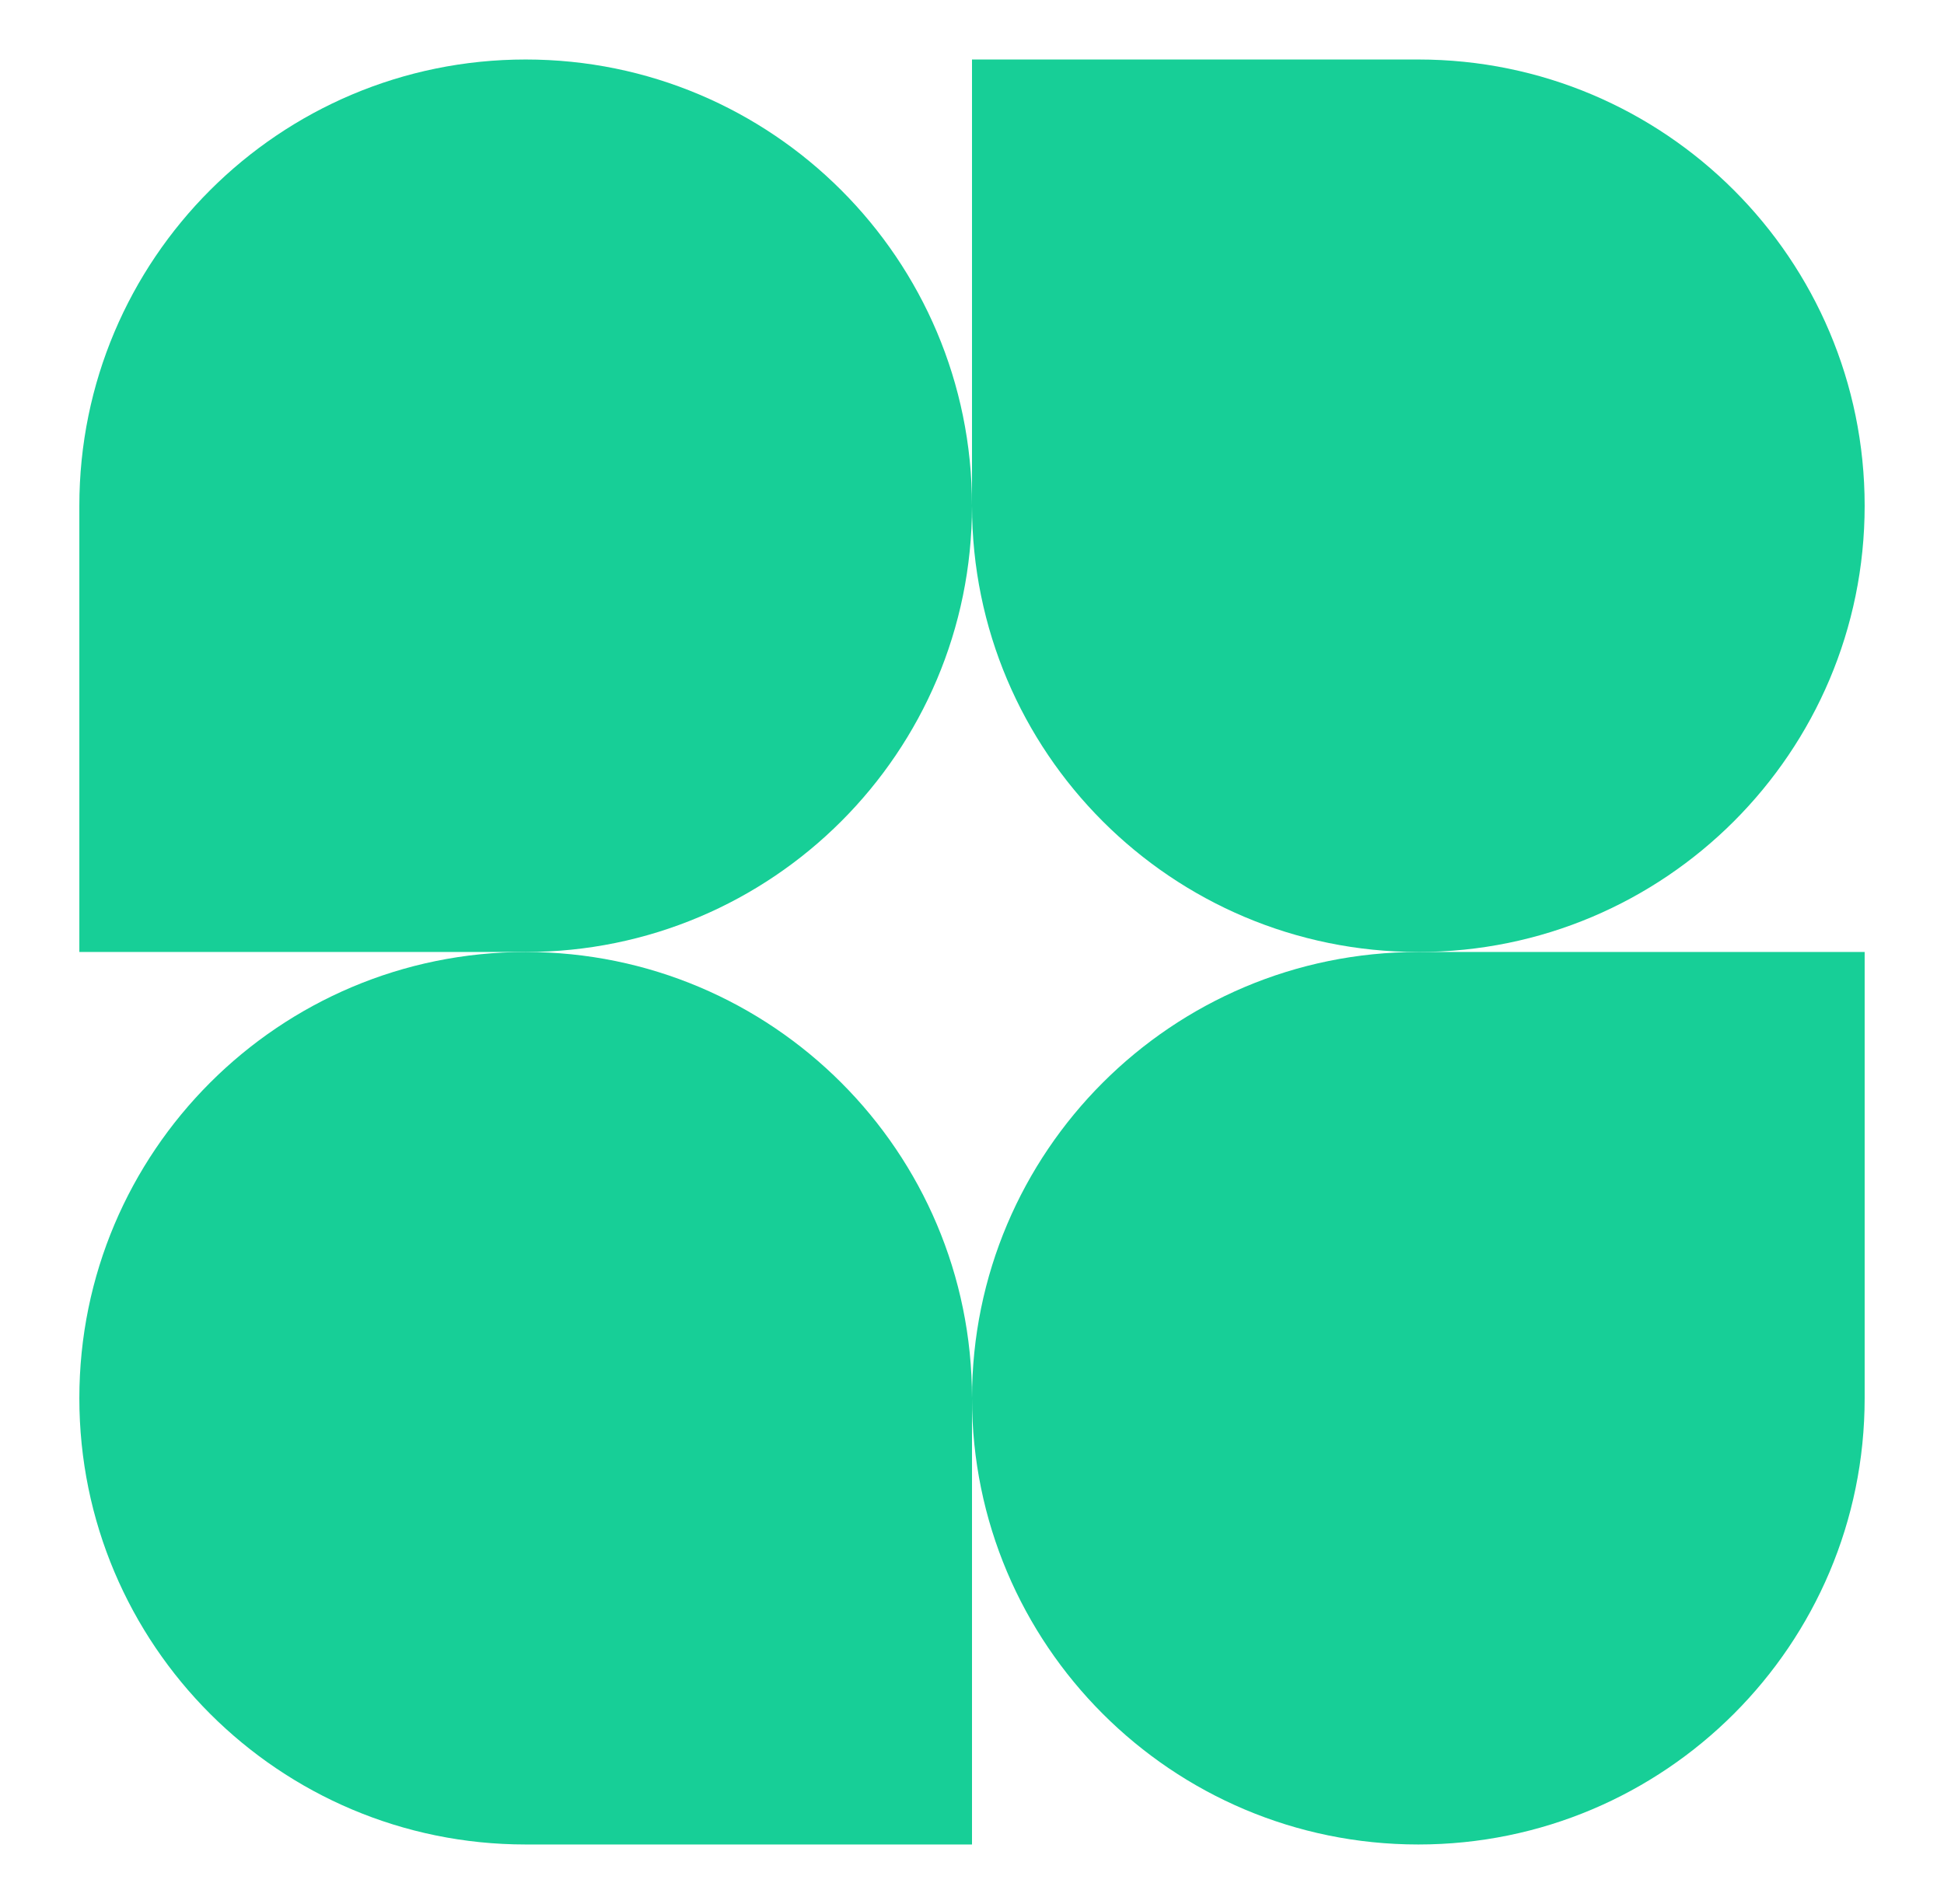
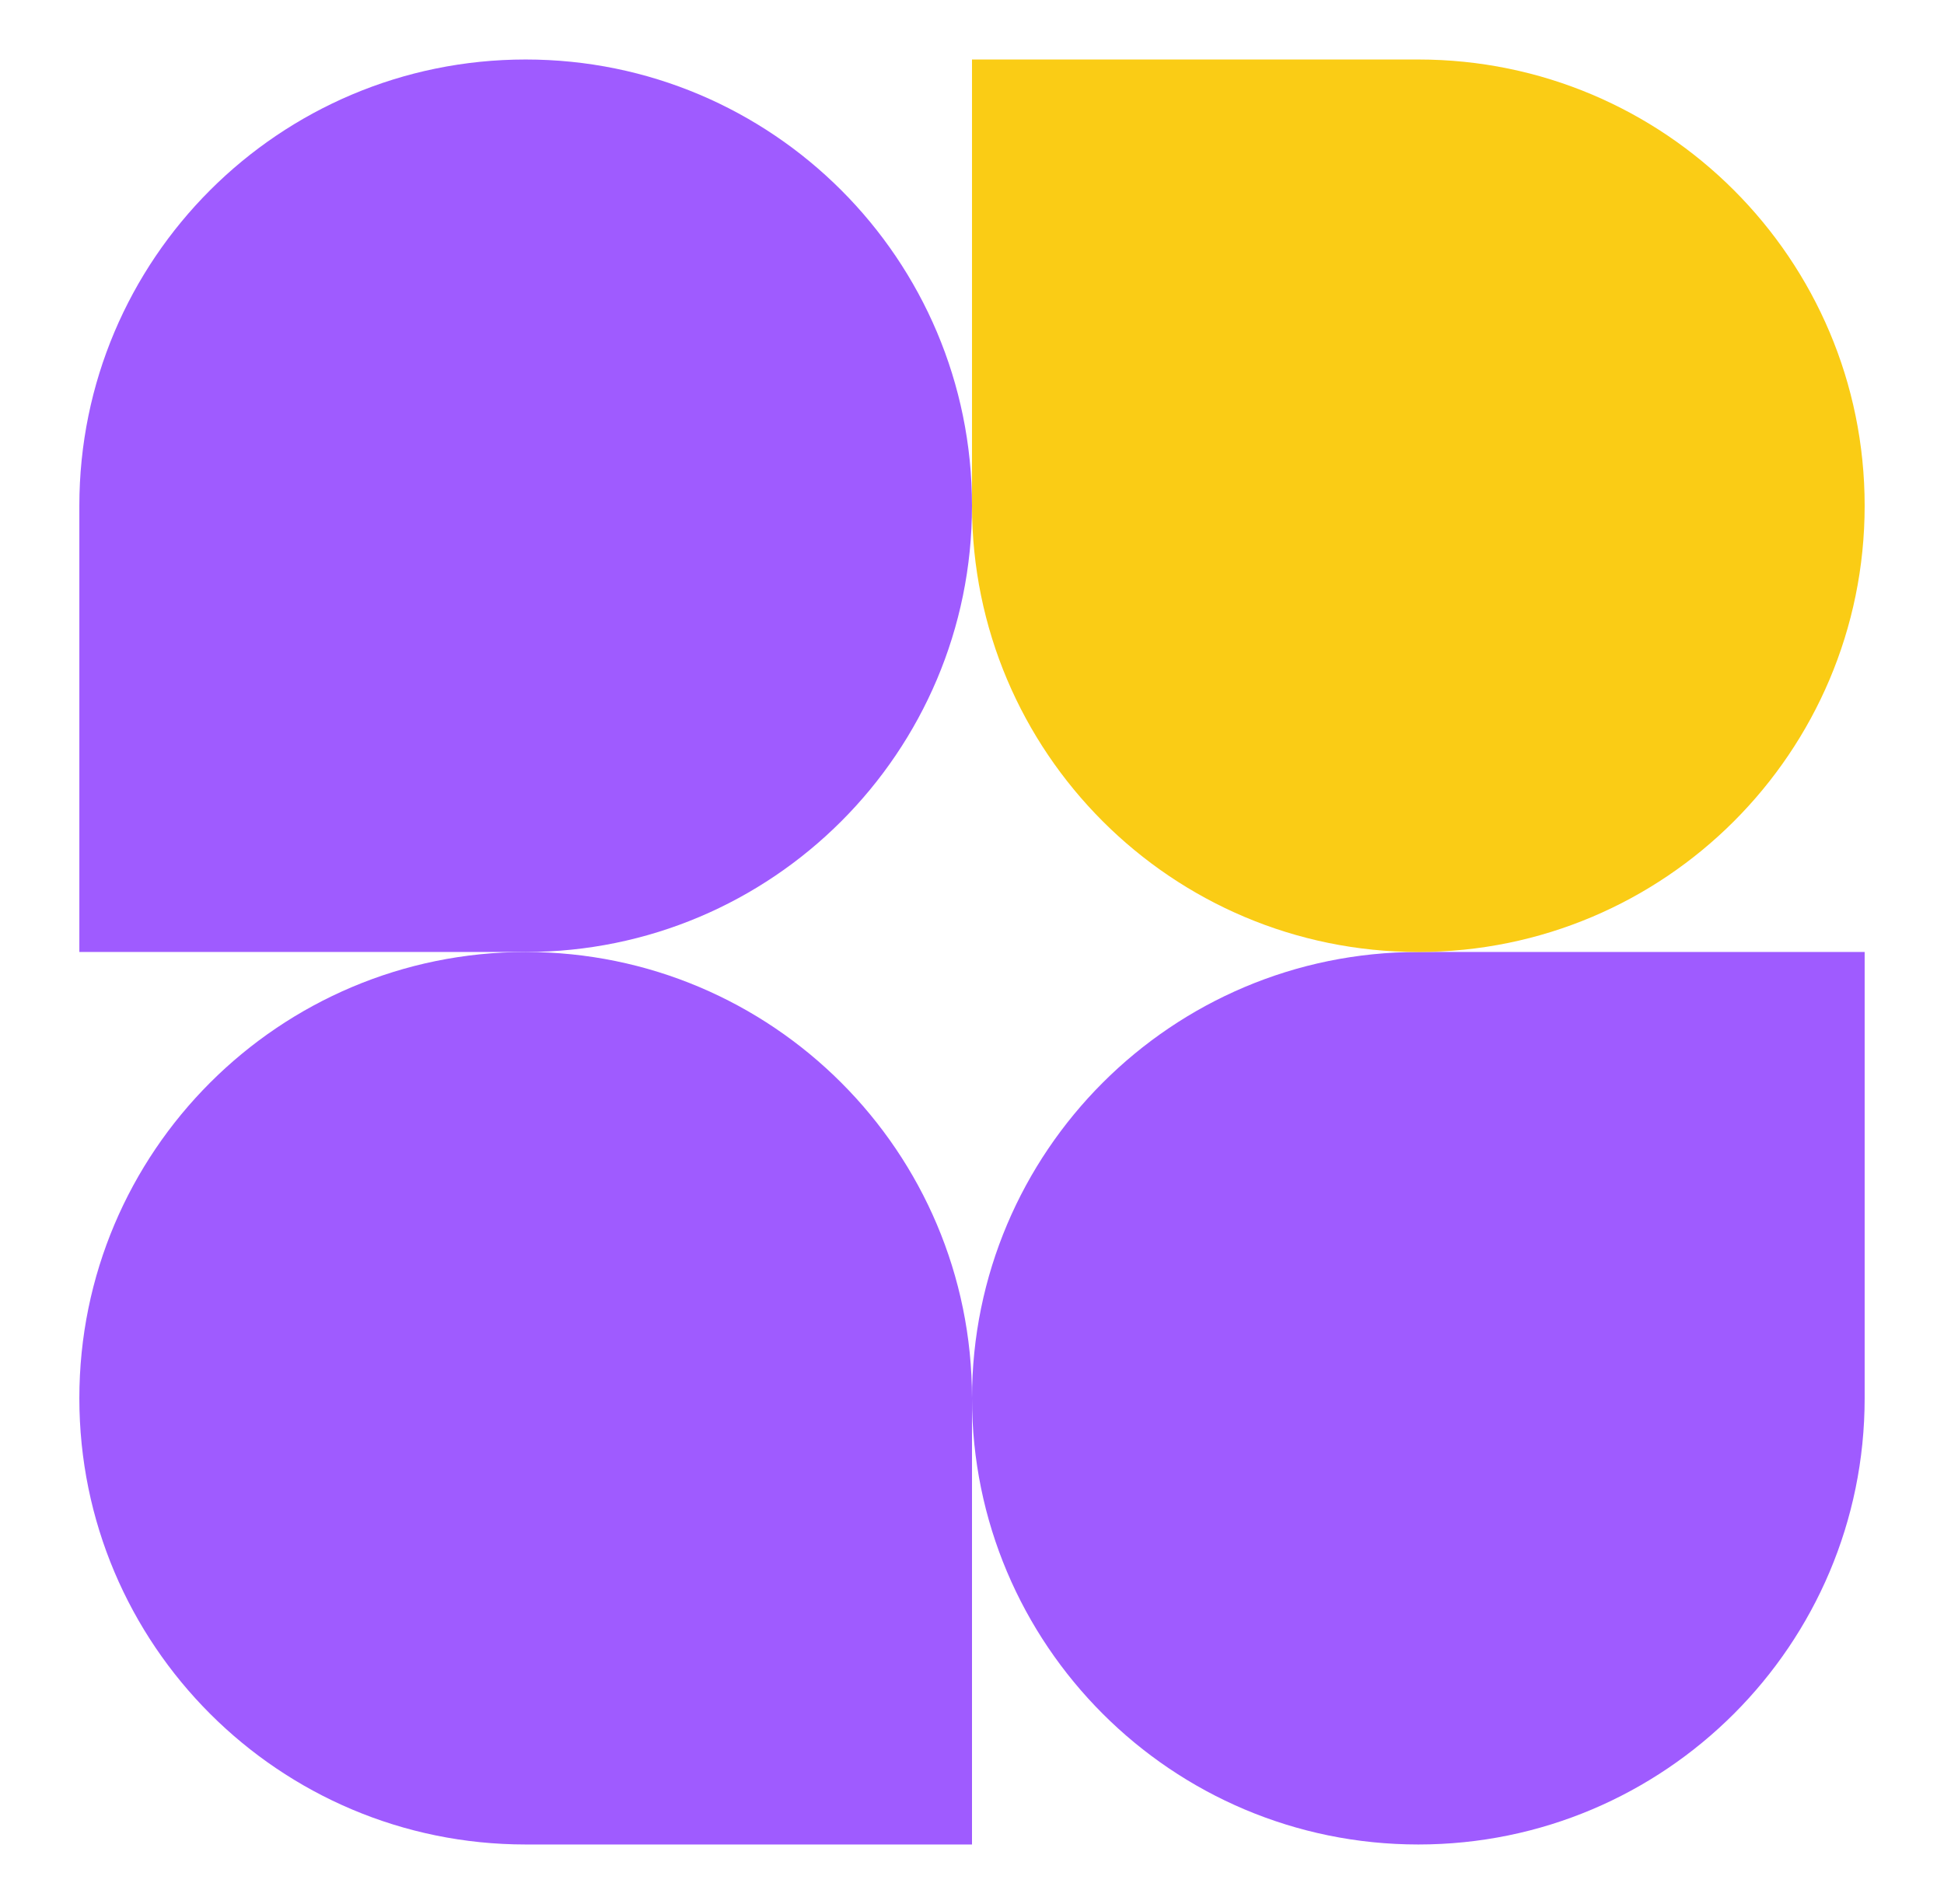
<svg xmlns="http://www.w3.org/2000/svg" id="logo-15" width="49" height="48" viewBox="0 0 49 48" fill="none">
-   <path d="M24.5 12.75C24.5 18.963 19.463 24 13.25 24H2V12.75C2 6.537 7.037 1.5 13.25 1.5C19.463 1.5 24.5 6.537 24.5 12.75Z" class="ccustom" fill="#17CF97" />
-   <path d="M24.5 35.25C24.5 29.037 29.537 24 35.75 24H47V35.25C47 41.463 41.963 46.5 35.75 46.5C29.537 46.5 24.5 41.463 24.5 35.25Z" class="ccustom" fill="#17CF97" />
-   <path d="M2 35.25C2 41.463 7.037 46.5 13.25 46.5H24.5V35.25C24.5 29.037 19.463 24 13.25 24C7.037 24 2 29.037 2 35.25Z" class="ccustom" fill="#17CF97" />
-   <path d="M47 12.75C47 6.537 41.963 1.5 35.75 1.5H24.5V12.75C24.5 18.963 29.537 24 35.75 24C41.963 24 47 18.963 47 12.75Z" class="ccustom" fill="#17CF97" />
+   <path d="M24.5 12.75C24.5 18.963 19.463 24 13.25 24H2V12.75C2 6.537 7.037 1.5 13.25 1.5C19.463 1.5 24.5 6.537 24.5 12.75Z" class="ccustom" fill="#9F5BFF" />
+   <path d="M24.5 35.25C24.5 29.037 29.537 24 35.75 24H47V35.25C47 41.463 41.963 46.5 35.75 46.5C29.537 46.5 24.5 41.463 24.5 35.25Z" class="ccustom" fill="#9F5BFF" />
+   <path d="M2 35.25C2 41.463 7.037 46.5 13.25 46.5H24.5V35.25C24.5 29.037 19.463 24 13.25 24C7.037 24 2 29.037 2 35.25Z" class="ccustom" fill="#9F5BFF" />
+   <path d="M47 12.75C47 6.537 41.963 1.5 35.75 1.5H24.5V12.75C24.5 18.963 29.537 24 35.75 24C41.963 24 47 18.963 47 12.75Z" class="ccustom" fill="#FACC15" />
</svg>
